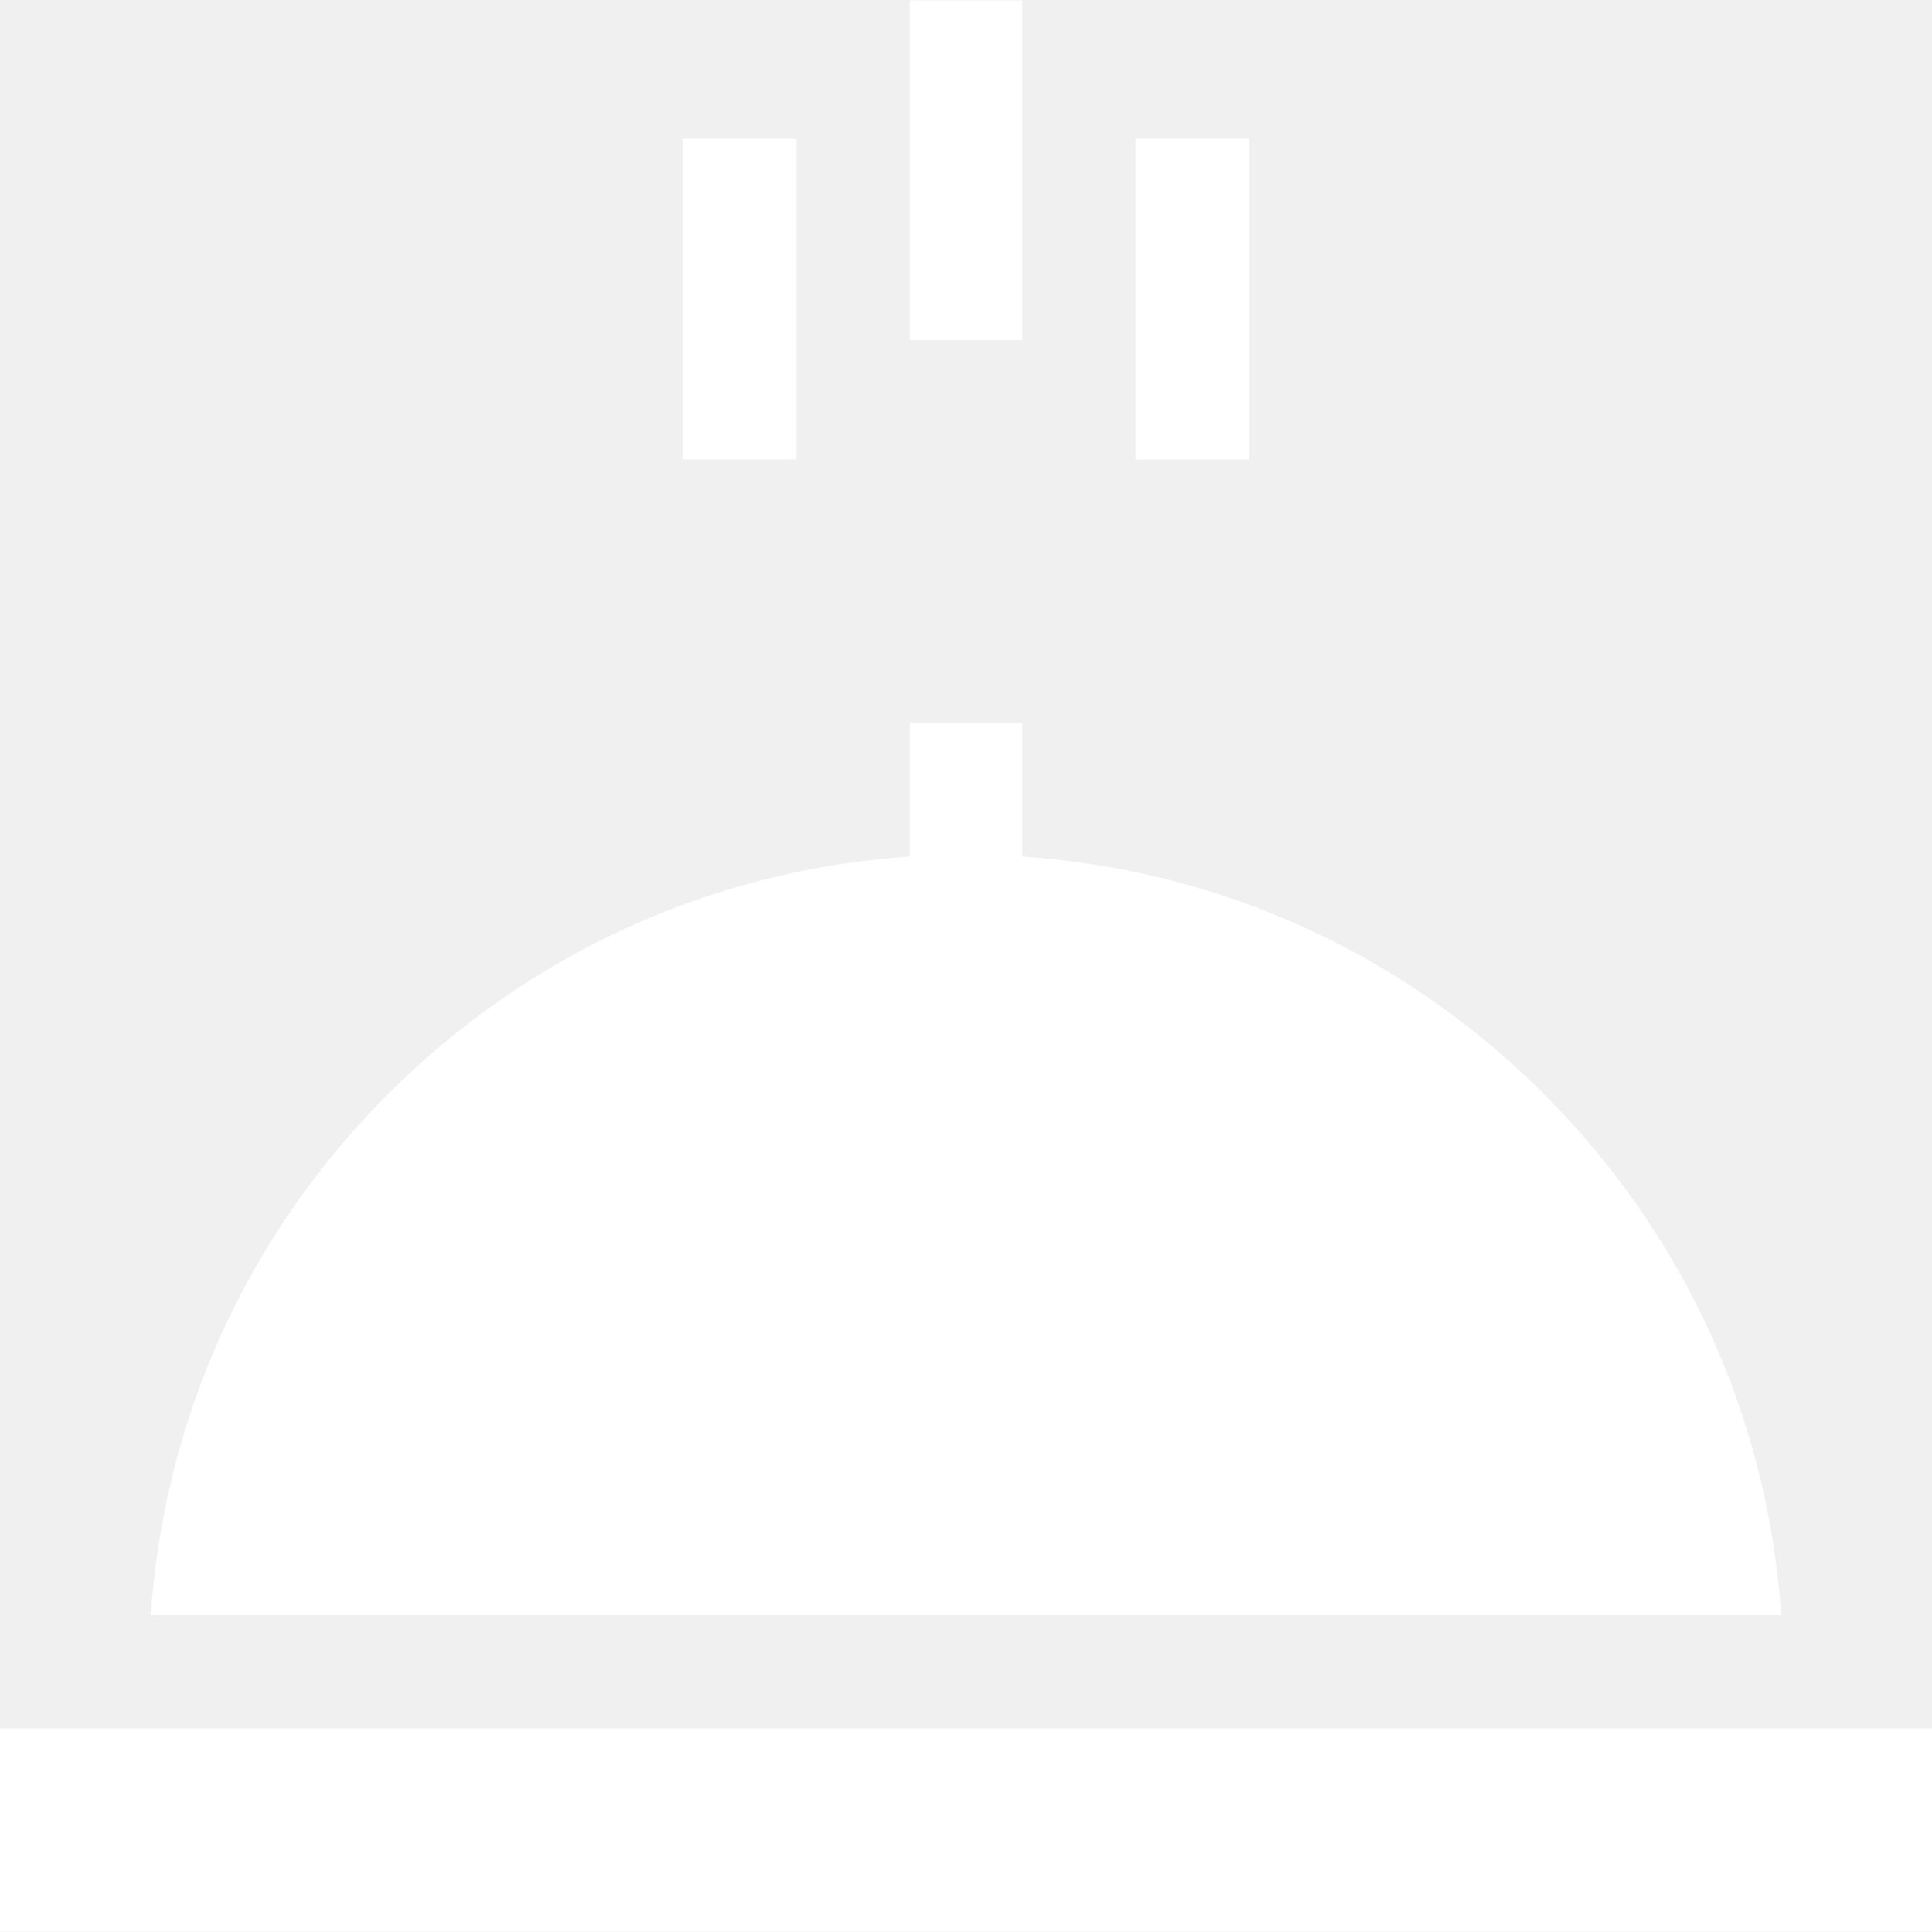
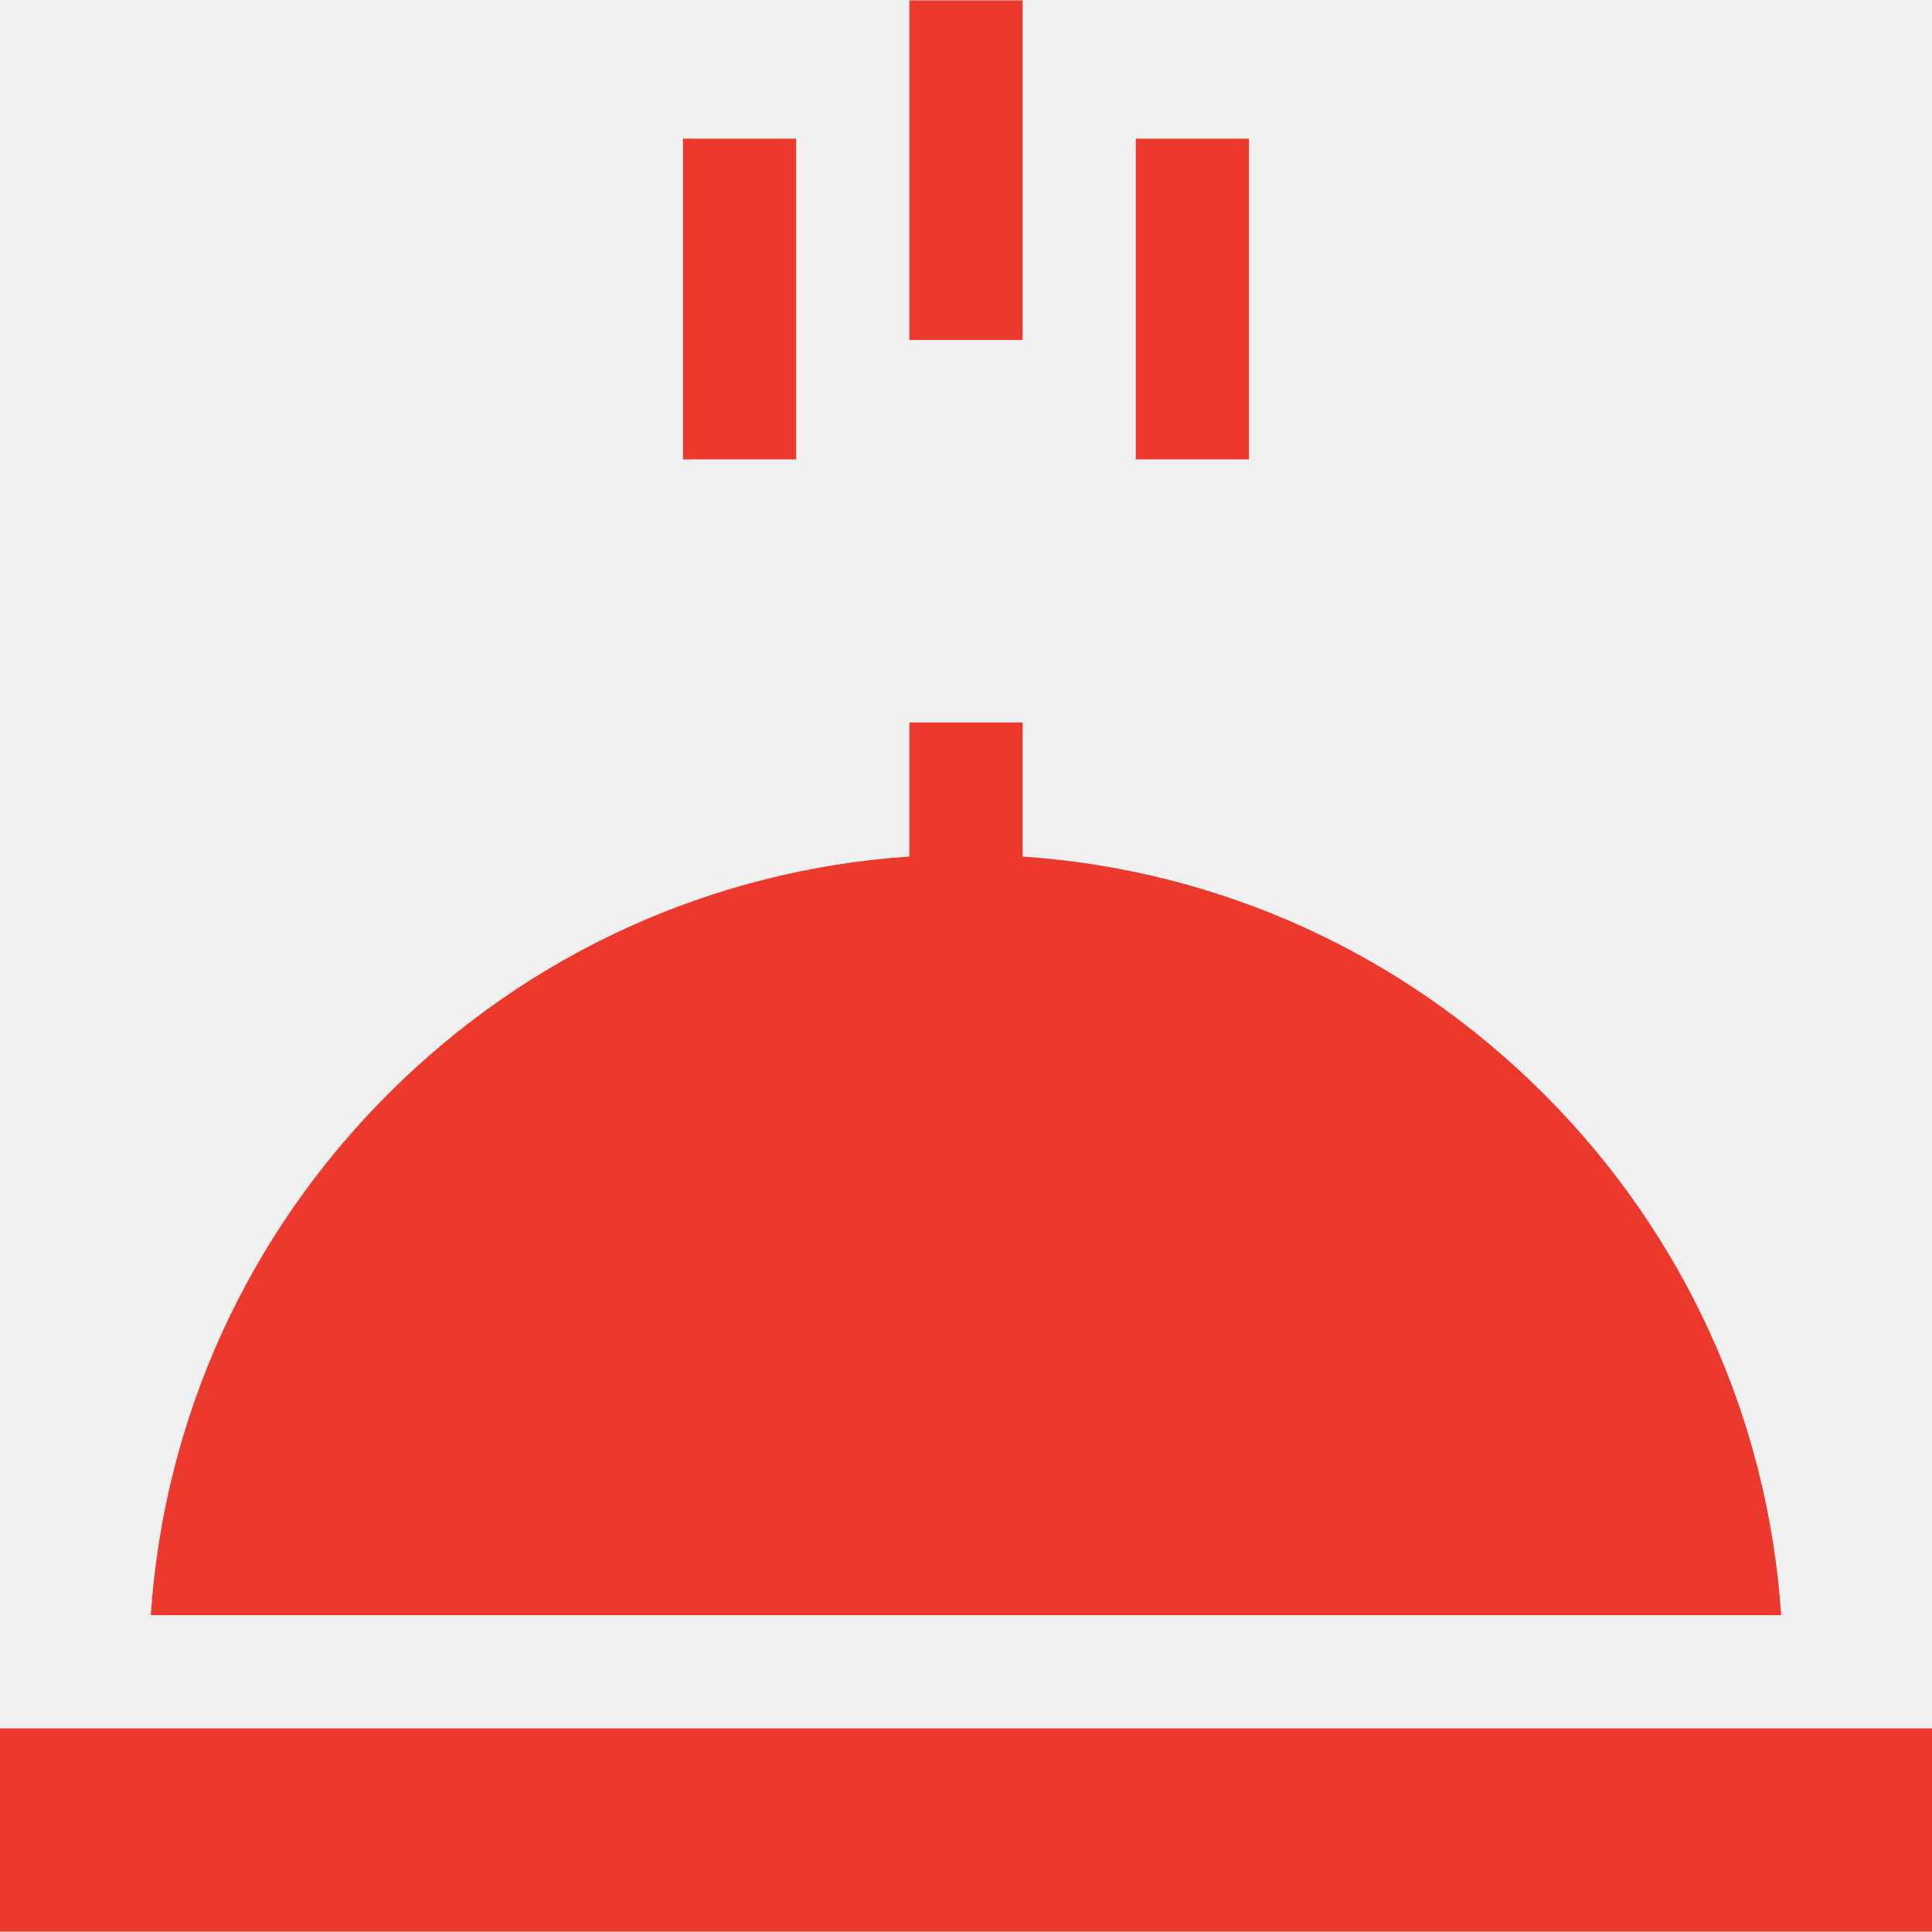
<svg xmlns="http://www.w3.org/2000/svg" width="200" height="200" viewBox="0 0 200 200" fill="none">
-   <path d="M82.422 14.354H70.703V47.557H82.422V14.354Z" fill="white" />
-   <path d="M129.297 14.354H117.578V47.557H129.297V14.354Z" fill="white" />
-   <path d="M105.859 0.038H94.141V35.194H105.859V0.038Z" fill="white" />
-   <path d="M159.816 113.243C145.227 98.655 126.248 90.055 105.859 88.669V74.794H94.141V88.669C73.751 90.055 54.772 98.655 40.183 113.243C25.595 127.832 16.996 146.811 15.61 167.2H184.39C183.004 146.811 174.405 127.831 159.816 113.243Z" fill="white" />
-   <path d="M200 178.921H0V199.962H200V178.921Z" fill="white" />
+   <path d="M82.422 14.354H70.703V47.557H82.422V14.354Z" fill="#eb392e" />
+   <path d="M129.297 14.354H117.578V47.557H129.297V14.354Z" fill="#eb392e" />
+   <path d="M105.859 0.038H94.141V35.194H105.859V0.038Z" fill="#eb392e" />
+   <path d="M159.816 113.243C145.227 98.655 126.248 90.055 105.859 88.669V74.794H94.141V88.669C73.751 90.055 54.772 98.655 40.183 113.243C25.595 127.832 16.996 146.811 15.61 167.2H184.39C183.004 146.811 174.405 127.831 159.816 113.243Z" fill="#eb392e" />
+   <path d="M200 178.921H0V199.962H200V178.921Z" fill="#eb392e" />
</svg>
